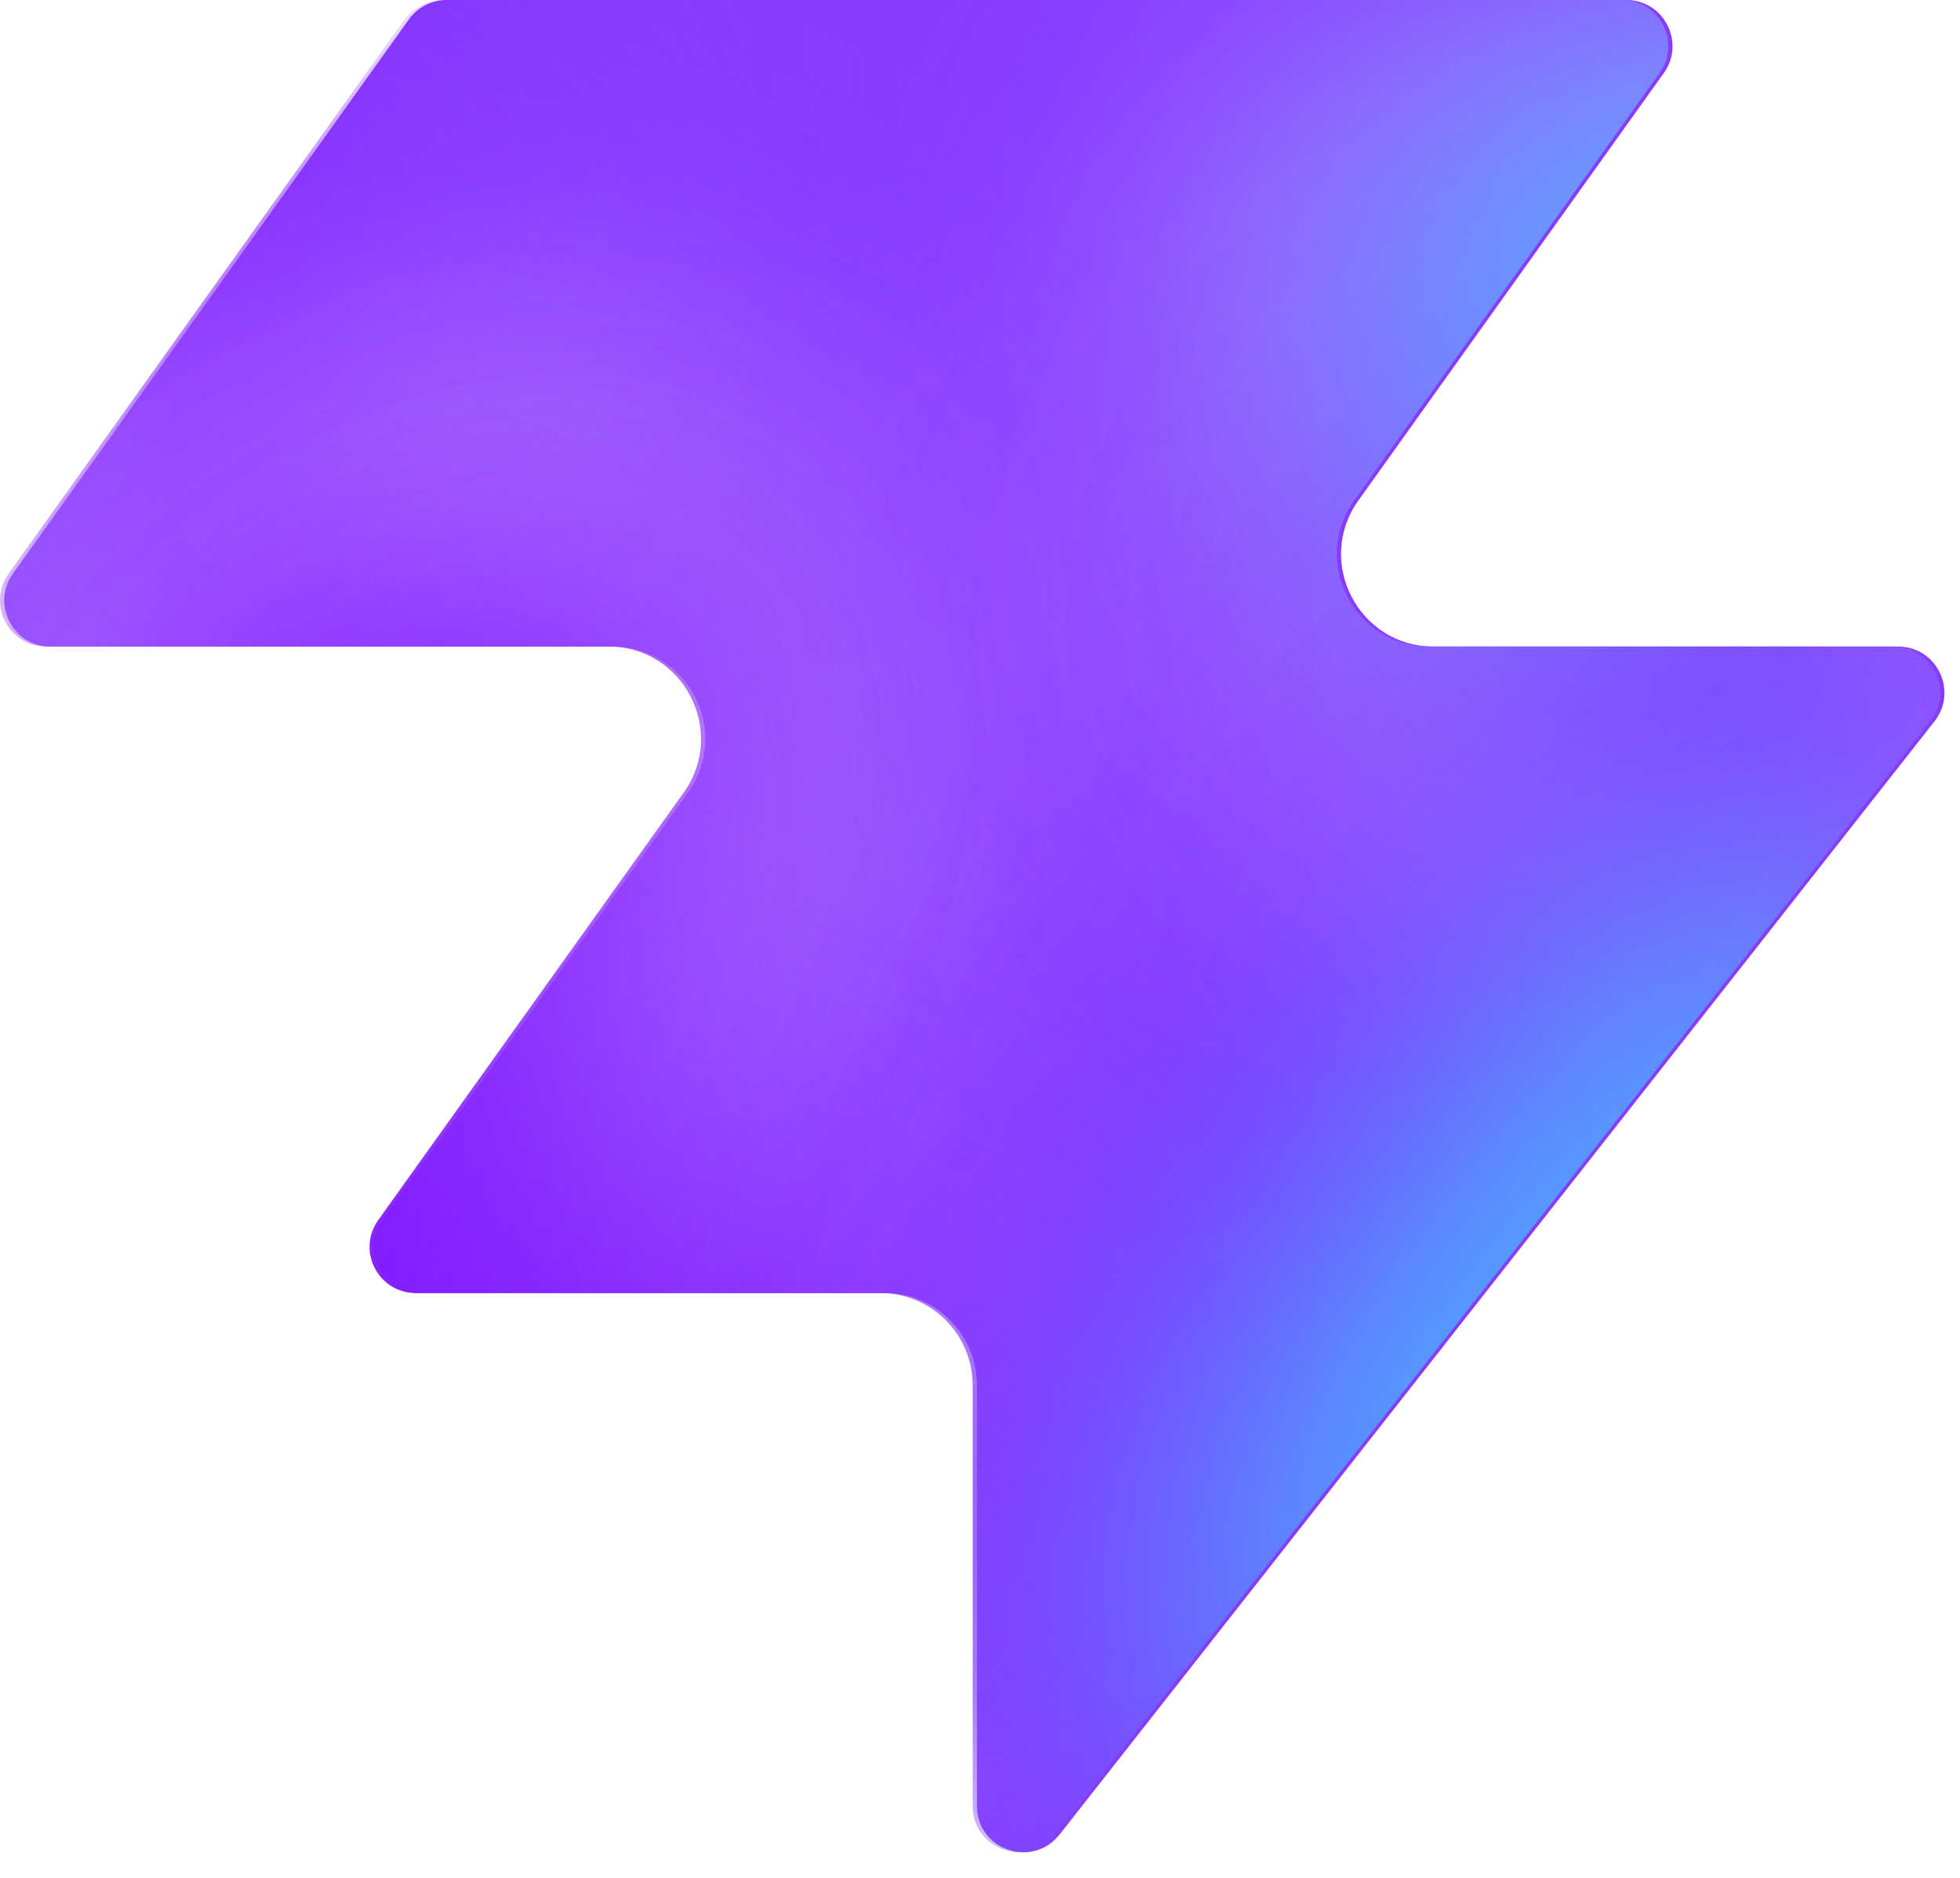
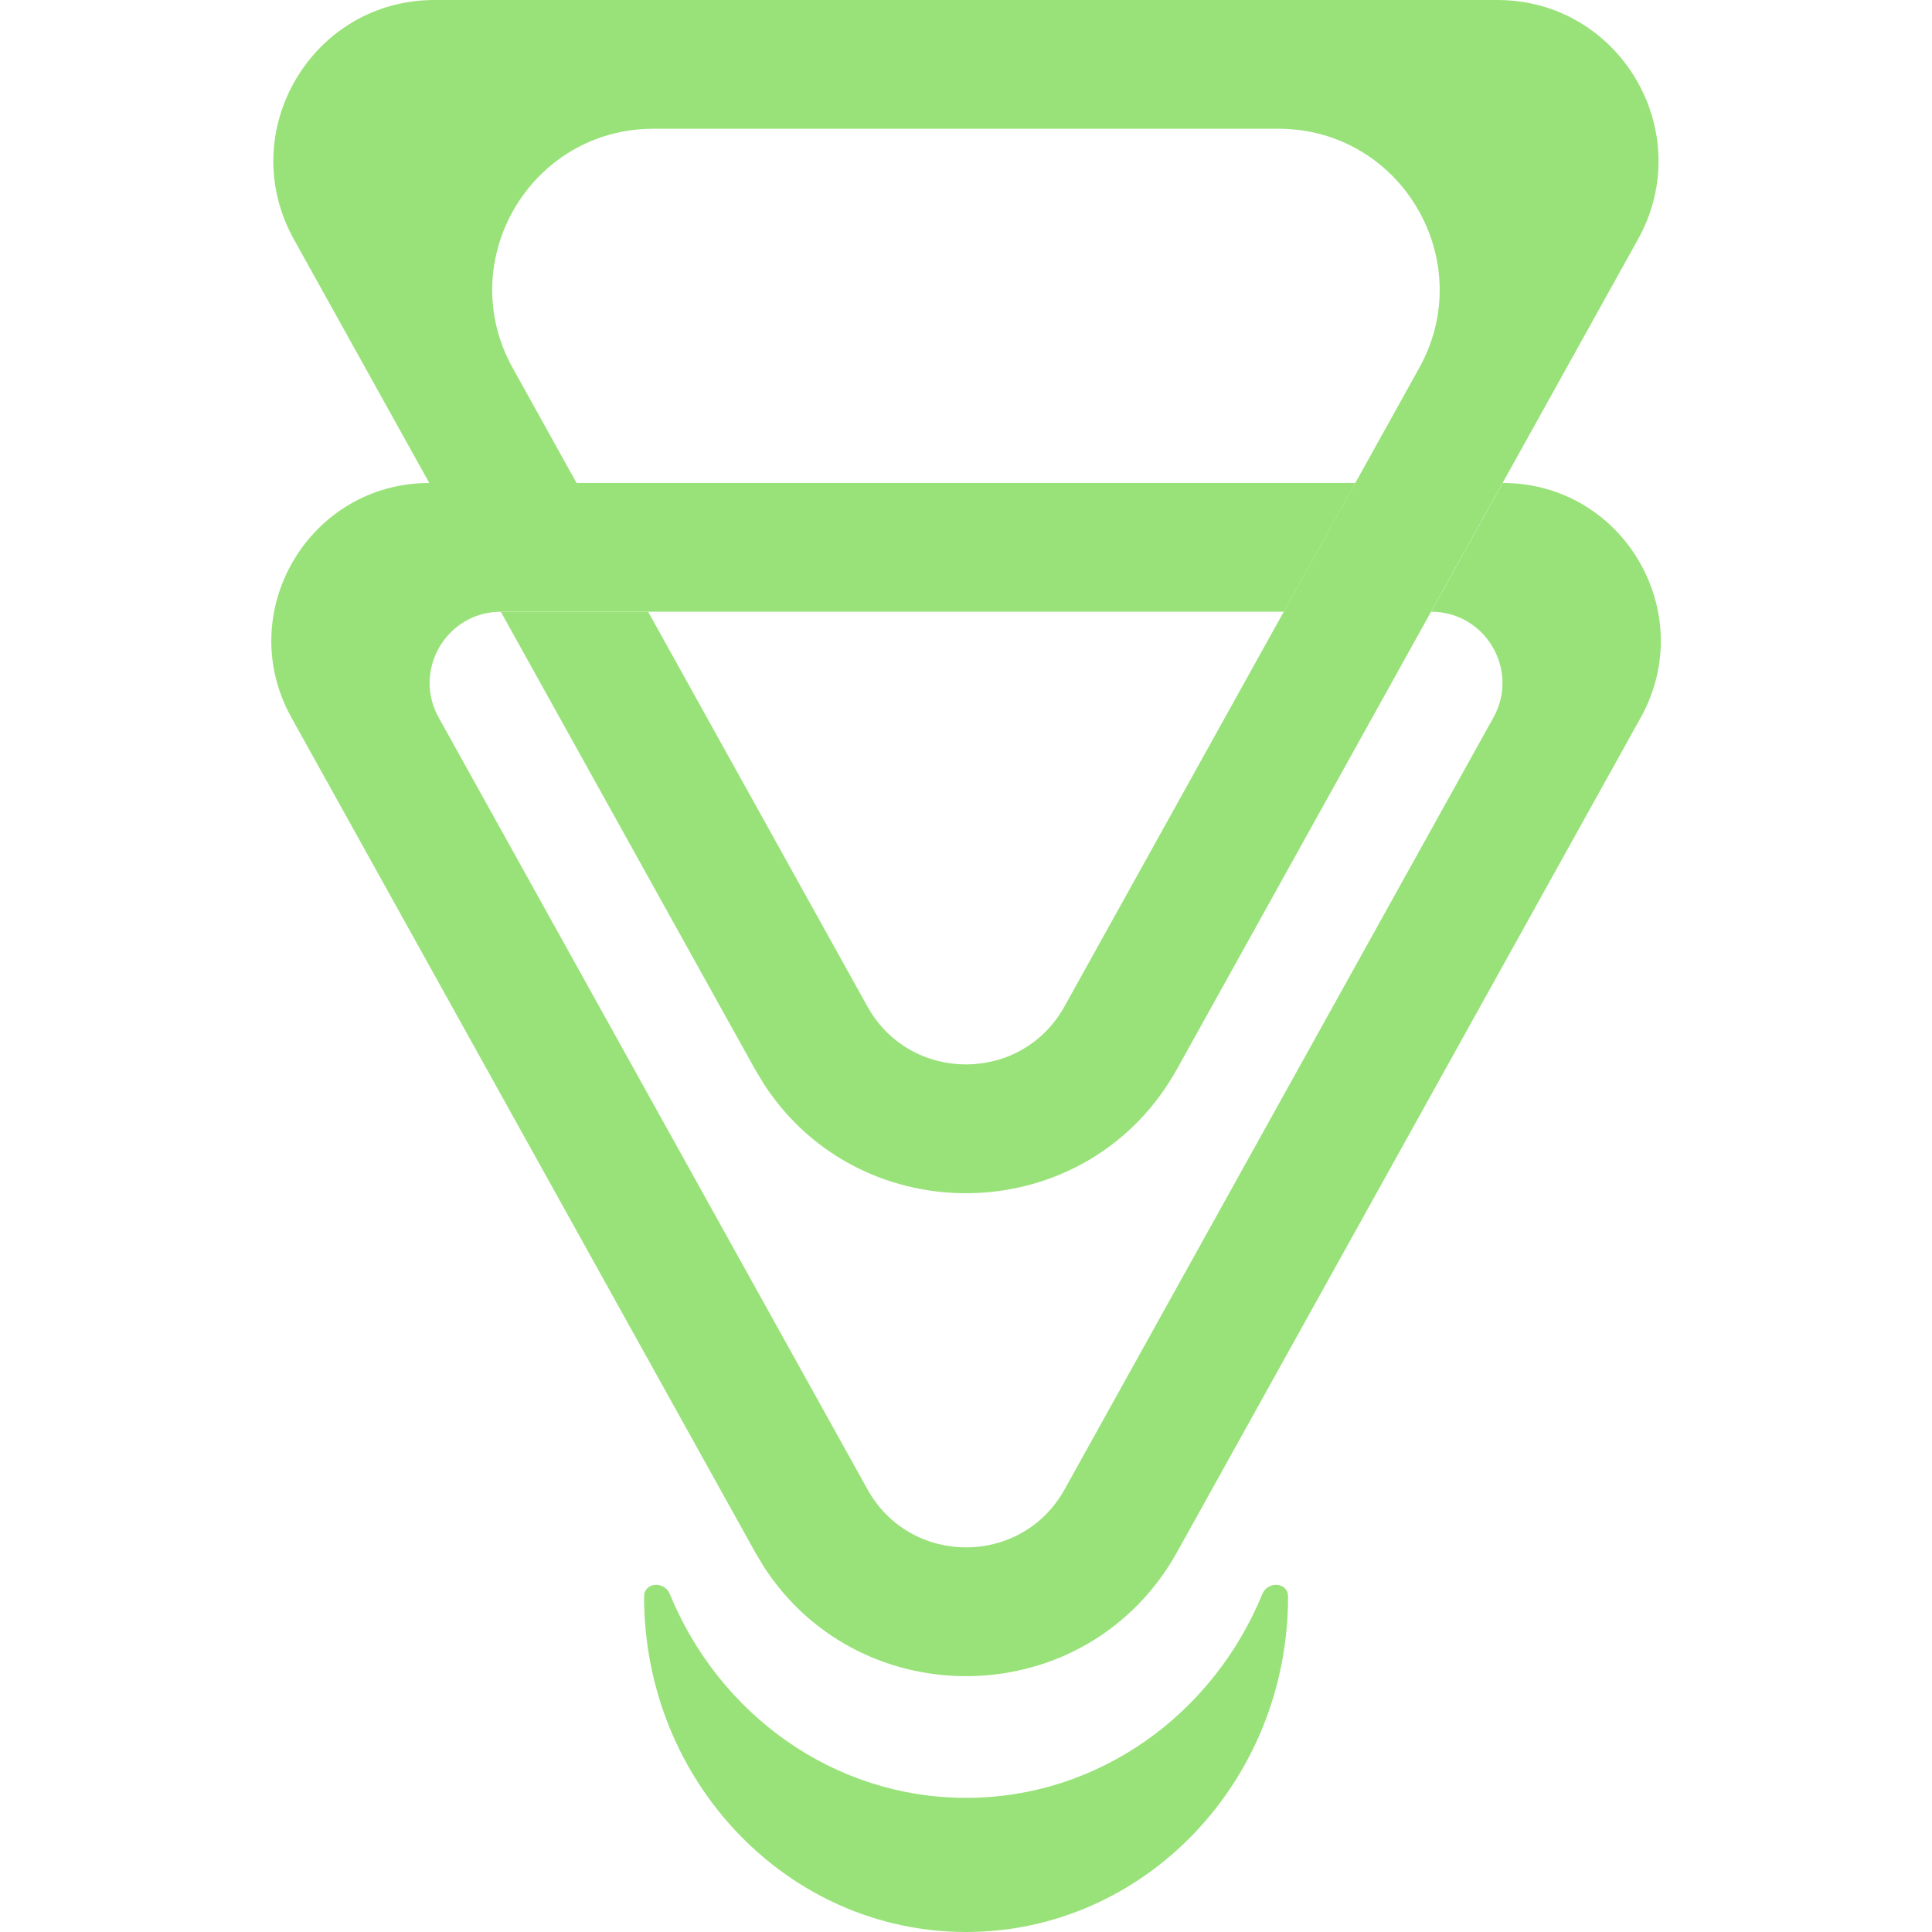
- <svg xmlns="http://www.w3.org/2000/svg" width="48" height="46" fill="none" viewBox="0 0 48 46">
-   <path fill="#863bff" d="M25.946 44.938c-.664.845-2.021.375-2.021-.698V33.937a2.26 2.26 0 0 0-2.262-2.262H10.287c-.92 0-1.456-1.04-.92-1.788l7.48-10.471c1.07-1.497 0-3.578-1.842-3.578H1.237c-.92 0-1.456-1.04-.92-1.788L10.013.474c.214-.297.556-.474.92-.474h28.894c.92 0 1.456 1.04.92 1.788l-7.48 10.471c-1.07 1.498 0 3.579 1.842 3.579h11.377c.943 0 1.473 1.088.89 1.83L25.947 44.94z" style="fill:#863bff;fill:color(display-p3 .525 .23 1);fill-opacity:1" />
-   <mask id="a" width="48" height="46" x="0" y="0" maskUnits="userSpaceOnUse" style="mask-type:alpha">
-     <path fill="#000" d="M25.842 44.938c-.664.844-2.021.375-2.021-.698V33.937a2.26 2.26 0 0 0-2.262-2.262H10.183c-.92 0-1.456-1.04-.92-1.788l7.48-10.471c1.07-1.498 0-3.579-1.842-3.579H1.133c-.92 0-1.456-1.04-.92-1.787L9.91.473c.214-.297.556-.474.92-.474h28.894c.92 0 1.456 1.04.92 1.788l-7.48 10.471c-1.07 1.498 0 3.578 1.842 3.578h11.377c.943 0 1.473 1.088.89 1.832L25.843 44.94z" style="fill:#000;fill-opacity:1" />
-   </mask>
-   <g mask="url(#a)">
-     <g filter="url(#b)">
-       <ellipse cx="5.508" cy="14.704" fill="#ede6ff" rx="5.508" ry="14.704" style="fill:#ede6ff;fill:color(display-p3 .927 .903 1);fill-opacity:1" transform="matrix(.00324 1 1 -.00324 -4.47 31.516)" />
-     </g>
-     <g filter="url(#c)">
-       <ellipse cx="10.399" cy="29.851" fill="#ede6ff" rx="10.399" ry="29.851" style="fill:#ede6ff;fill:color(display-p3 .927 .903 1);fill-opacity:1" transform="matrix(.00324 1 1 -.00324 -39.328 7.883)" />
-     </g>
-     <g filter="url(#d)">
-       <ellipse cx="5.508" cy="30.487" fill="#7e14ff" rx="5.508" ry="30.487" style="fill:#7e14ff;fill:color(display-p3 .492 .077 1);fill-opacity:1" transform="rotate(89.814 -25.913 -14.639)scale(1 -1)" />
-     </g>
-     <g filter="url(#e)">
-       <ellipse cx="5.508" cy="30.599" fill="#7e14ff" rx="5.508" ry="30.599" style="fill:#7e14ff;fill:color(display-p3 .492 .077 1);fill-opacity:1" transform="rotate(89.814 -32.644 -3.334)scale(1 -1)" />
-     </g>
-     <g filter="url(#f)">
-       <ellipse cx="5.508" cy="30.599" fill="#7e14ff" rx="5.508" ry="30.599" style="fill:#7e14ff;fill:color(display-p3 .492 .077 1);fill-opacity:1" transform="matrix(.00324 1 1 -.00324 -34.34 30.47)" />
-     </g>
-     <g filter="url(#g)">
-       <ellipse cx="14.072" cy="22.078" fill="#ede6ff" rx="14.072" ry="22.078" style="fill:#ede6ff;fill:color(display-p3 .927 .903 1);fill-opacity:1" transform="rotate(93.35 24.506 48.493)scale(-1 1)" />
-     </g>
-     <g filter="url(#h)">
-       <ellipse cx="3.47" cy="21.501" fill="#7e14ff" rx="3.47" ry="21.501" style="fill:#7e14ff;fill:color(display-p3 .492 .077 1);fill-opacity:1" transform="rotate(89.009 28.708 47.59)scale(-1 1)" />
-     </g>
-     <g filter="url(#i)">
-       <ellipse cx="3.47" cy="21.501" fill="#7e14ff" rx="3.47" ry="21.501" style="fill:#7e14ff;fill:color(display-p3 .492 .077 1);fill-opacity:1" transform="rotate(89.009 28.708 47.59)scale(-1 1)" />
-     </g>
-     <g filter="url(#j)">
-       <ellipse cx=".387" cy="8.972" fill="#7e14ff" rx="4.407" ry="29.108" style="fill:#7e14ff;fill:color(display-p3 .492 .077 1);fill-opacity:1" transform="rotate(39.51 .387 8.972)" />
-     </g>
-     <g filter="url(#k)">
-       <ellipse cx="47.523" cy="-6.092" fill="#7e14ff" rx="4.407" ry="29.108" style="fill:#7e14ff;fill:color(display-p3 .492 .077 1);fill-opacity:1" transform="rotate(37.892 47.523 -6.092)" />
-     </g>
-     <g filter="url(#l)">
-       <ellipse cx="41.412" cy="6.333" fill="#47bfff" rx="5.971" ry="9.665" style="fill:#47bfff;fill:color(display-p3 .28 .748 1);fill-opacity:1" transform="rotate(37.892 41.412 6.333)" />
-     </g>
-     <g filter="url(#m)">
-       <ellipse cx="-1.879" cy="38.332" fill="#7e14ff" rx="4.407" ry="29.108" style="fill:#7e14ff;fill:color(display-p3 .492 .077 1);fill-opacity:1" transform="rotate(37.892 -1.88 38.332)" />
-     </g>
-     <g filter="url(#n)">
-       <ellipse cx="-1.879" cy="38.332" fill="#7e14ff" rx="4.407" ry="29.108" style="fill:#7e14ff;fill:color(display-p3 .492 .077 1);fill-opacity:1" transform="rotate(37.892 -1.88 38.332)" />
-     </g>
-     <g filter="url(#o)">
-       <ellipse cx="35.651" cy="29.907" fill="#7e14ff" rx="4.407" ry="29.108" style="fill:#7e14ff;fill:color(display-p3 .492 .077 1);fill-opacity:1" transform="rotate(37.892 35.651 29.907)" />
-     </g>
-     <g filter="url(#p)">
-       <ellipse cx="38.418" cy="32.4" fill="#47bfff" rx="5.971" ry="15.297" style="fill:#47bfff;fill:color(display-p3 .28 .748 1);fill-opacity:1" transform="rotate(37.892 38.418 32.4)" />
-     </g>
-   </g>
-   <defs>
-     <filter id="b" width="60.045" height="41.654" x="-19.77" y="16.149" color-interpolation-filters="sRGB" filterUnits="userSpaceOnUse">
-       <feFlood flood-opacity="0" result="BackgroundImageFix" />
-       <feBlend in="SourceGraphic" in2="BackgroundImageFix" result="shape" />
-       <feGaussianBlur result="effect1_foregroundBlur_2002_17158" stdDeviation="7.659" />
-     </filter>
-     <filter id="c" width="90.34" height="51.437" x="-54.613" y="-7.533" color-interpolation-filters="sRGB" filterUnits="userSpaceOnUse">
-       <feFlood flood-opacity="0" result="BackgroundImageFix" />
-       <feBlend in="SourceGraphic" in2="BackgroundImageFix" result="shape" />
-       <feGaussianBlur result="effect1_foregroundBlur_2002_17158" stdDeviation="7.659" />
-     </filter>
-     <filter id="d" width="79.355" height="29.4" x="-49.64" y="2.03" color-interpolation-filters="sRGB" filterUnits="userSpaceOnUse">
-       <feFlood flood-opacity="0" result="BackgroundImageFix" />
-       <feBlend in="SourceGraphic" in2="BackgroundImageFix" result="shape" />
-       <feGaussianBlur result="effect1_foregroundBlur_2002_17158" stdDeviation="4.596" />
-     </filter>
-     <filter id="e" width="79.579" height="29.4" x="-45.045" y="20.029" color-interpolation-filters="sRGB" filterUnits="userSpaceOnUse">
-       <feFlood flood-opacity="0" result="BackgroundImageFix" />
-       <feBlend in="SourceGraphic" in2="BackgroundImageFix" result="shape" />
-       <feGaussianBlur result="effect1_foregroundBlur_2002_17158" stdDeviation="4.596" />
-     </filter>
-     <filter id="f" width="79.579" height="29.4" x="-43.513" y="21.178" color-interpolation-filters="sRGB" filterUnits="userSpaceOnUse">
-       <feFlood flood-opacity="0" result="BackgroundImageFix" />
-       <feBlend in="SourceGraphic" in2="BackgroundImageFix" result="shape" />
-       <feGaussianBlur result="effect1_foregroundBlur_2002_17158" stdDeviation="4.596" />
-     </filter>
-     <filter id="g" width="74.749" height="58.852" x="15.756" y="-17.901" color-interpolation-filters="sRGB" filterUnits="userSpaceOnUse">
-       <feFlood flood-opacity="0" result="BackgroundImageFix" />
-       <feBlend in="SourceGraphic" in2="BackgroundImageFix" result="shape" />
-       <feGaussianBlur result="effect1_foregroundBlur_2002_17158" stdDeviation="7.659" />
-     </filter>
-     <filter id="h" width="61.377" height="25.362" x="23.548" y="2.284" color-interpolation-filters="sRGB" filterUnits="userSpaceOnUse">
-       <feFlood flood-opacity="0" result="BackgroundImageFix" />
-       <feBlend in="SourceGraphic" in2="BackgroundImageFix" result="shape" />
-       <feGaussianBlur result="effect1_foregroundBlur_2002_17158" stdDeviation="4.596" />
-     </filter>
-     <filter id="i" width="61.377" height="25.362" x="23.548" y="2.284" color-interpolation-filters="sRGB" filterUnits="userSpaceOnUse">
-       <feFlood flood-opacity="0" result="BackgroundImageFix" />
-       <feBlend in="SourceGraphic" in2="BackgroundImageFix" result="shape" />
-       <feGaussianBlur result="effect1_foregroundBlur_2002_17158" stdDeviation="4.596" />
-     </filter>
-     <filter id="j" width="56.045" height="63.649" x="-27.636" y="-22.853" color-interpolation-filters="sRGB" filterUnits="userSpaceOnUse">
-       <feFlood flood-opacity="0" result="BackgroundImageFix" />
-       <feBlend in="SourceGraphic" in2="BackgroundImageFix" result="shape" />
-       <feGaussianBlur result="effect1_foregroundBlur_2002_17158" stdDeviation="4.596" />
-     </filter>
-     <filter id="k" width="54.814" height="64.646" x="20.116" y="-38.415" color-interpolation-filters="sRGB" filterUnits="userSpaceOnUse">
-       <feFlood flood-opacity="0" result="BackgroundImageFix" />
-       <feBlend in="SourceGraphic" in2="BackgroundImageFix" result="shape" />
-       <feGaussianBlur result="effect1_foregroundBlur_2002_17158" stdDeviation="4.596" />
-     </filter>
-     <filter id="l" width="33.541" height="35.313" x="24.641" y="-11.323" color-interpolation-filters="sRGB" filterUnits="userSpaceOnUse">
-       <feFlood flood-opacity="0" result="BackgroundImageFix" />
-       <feBlend in="SourceGraphic" in2="BackgroundImageFix" result="shape" />
-       <feGaussianBlur result="effect1_foregroundBlur_2002_17158" stdDeviation="4.596" />
-     </filter>
-     <filter id="m" width="54.814" height="64.646" x="-29.286" y="6.009" color-interpolation-filters="sRGB" filterUnits="userSpaceOnUse">
-       <feFlood flood-opacity="0" result="BackgroundImageFix" />
-       <feBlend in="SourceGraphic" in2="BackgroundImageFix" result="shape" />
-       <feGaussianBlur result="effect1_foregroundBlur_2002_17158" stdDeviation="4.596" />
-     </filter>
-     <filter id="n" width="54.814" height="64.646" x="-29.286" y="6.009" color-interpolation-filters="sRGB" filterUnits="userSpaceOnUse">
-       <feFlood flood-opacity="0" result="BackgroundImageFix" />
-       <feBlend in="SourceGraphic" in2="BackgroundImageFix" result="shape" />
-       <feGaussianBlur result="effect1_foregroundBlur_2002_17158" stdDeviation="4.596" />
-     </filter>
-     <filter id="o" width="54.814" height="64.646" x="8.244" y="-2.416" color-interpolation-filters="sRGB" filterUnits="userSpaceOnUse">
-       <feFlood flood-opacity="0" result="BackgroundImageFix" />
-       <feBlend in="SourceGraphic" in2="BackgroundImageFix" result="shape" />
-       <feGaussianBlur result="effect1_foregroundBlur_2002_17158" stdDeviation="4.596" />
-     </filter>
-     <filter id="p" width="39.409" height="43.623" x="18.713" y="10.588" color-interpolation-filters="sRGB" filterUnits="userSpaceOnUse">
-       <feFlood flood-opacity="0" result="BackgroundImageFix" />
-       <feBlend in="SourceGraphic" in2="BackgroundImageFix" result="shape" />
-       <feGaussianBlur result="effect1_foregroundBlur_2002_17158" stdDeviation="4.596" />
-     </filter>
-   </defs>
+ <svg xmlns="http://www.w3.org/2000/svg" width="48" height="48" viewBox="0 0 48 48" fill="none">
+   <path fill-rule="evenodd" clip-rule="evenodd" d="M24.002 44.667C20.698 44.667 17.862 42.581 16.642 39.604C16.506 39.272 16.002 39.308 16.002 39.667C16.002 44.269 19.584 48 24.002 48C28.42 48 32.002 44.269 32.002 39.667C32.002 39.308 31.498 39.272 31.362 39.604C30.142 42.581 27.306 44.667 24.002 44.667Z" fill="#99E279" />
+   <path fill-rule="evenodd" clip-rule="evenodd" d="M18.982 38.933C21.41 42.669 27.031 42.544 29.246 38.558L40.764 17.827C42.216 15.212 40.326 11.999 37.334 11.999L35.557 15.198C36.906 15.198 37.759 16.648 37.104 17.827L26.449 37.005C25.382 38.924 22.621 38.924 21.554 37.005L10.899 17.827C10.244 16.648 11.097 15.198 12.446 15.198L16.106 15.198H31.897L33.675 11.999L14.329 11.999H10.669C7.678 11.999 5.787 15.212 7.24 17.827L18.758 38.558L18.982 38.933Z" fill="#99E279" />
+   <path fill-rule="evenodd" clip-rule="evenodd" d="M14.325 12L12.738 9.142C11.256 6.476 13.184 3.199 16.234 3.199L31.763 3.199C34.813 3.199 36.741 6.476 35.26 9.142L33.672 12L31.894 15.199L26.446 25.006C25.379 26.925 22.618 26.925 21.551 25.006L16.103 15.199L12.443 15.199L18.754 26.559L18.979 26.934C21.407 30.67 27.028 30.545 29.243 26.559L35.554 15.199L37.331 12L40.697 5.943C42.178 3.277 40.25 0 37.2 0L10.797 0C7.747 0 5.819 3.277 7.3 5.943L10.666 12H14.325Z" fill="#99E279" />
</svg>
